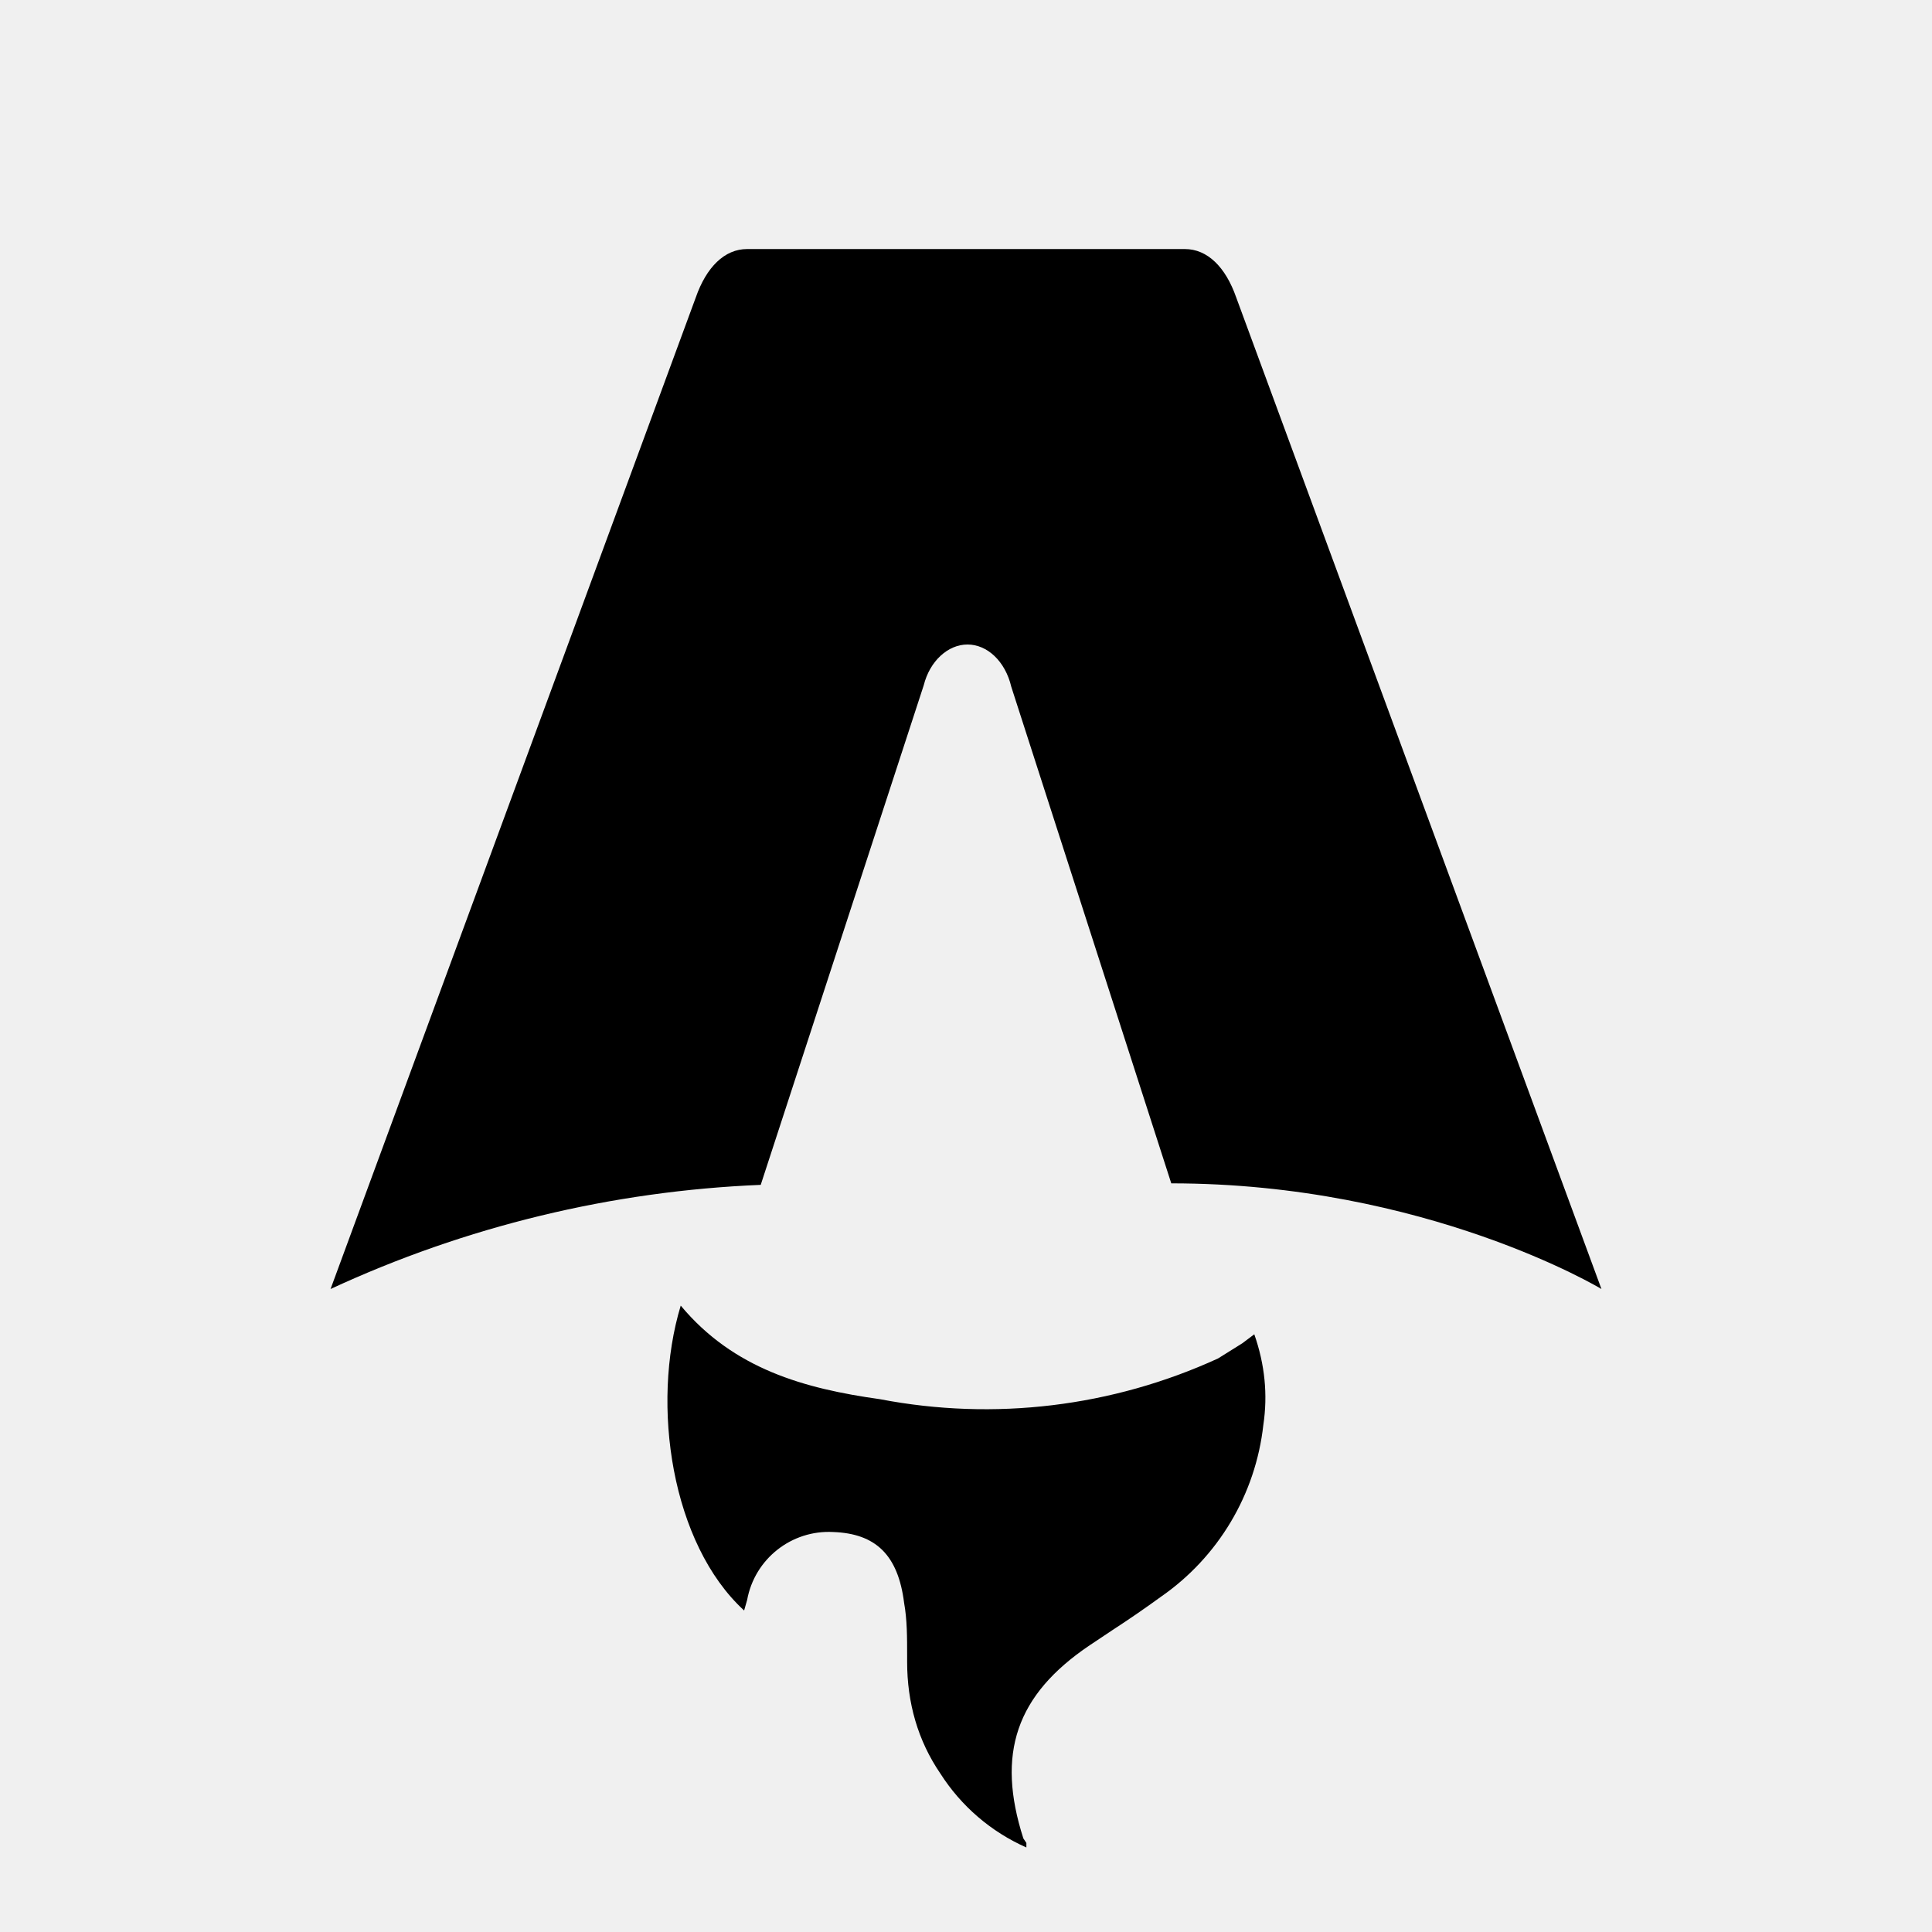
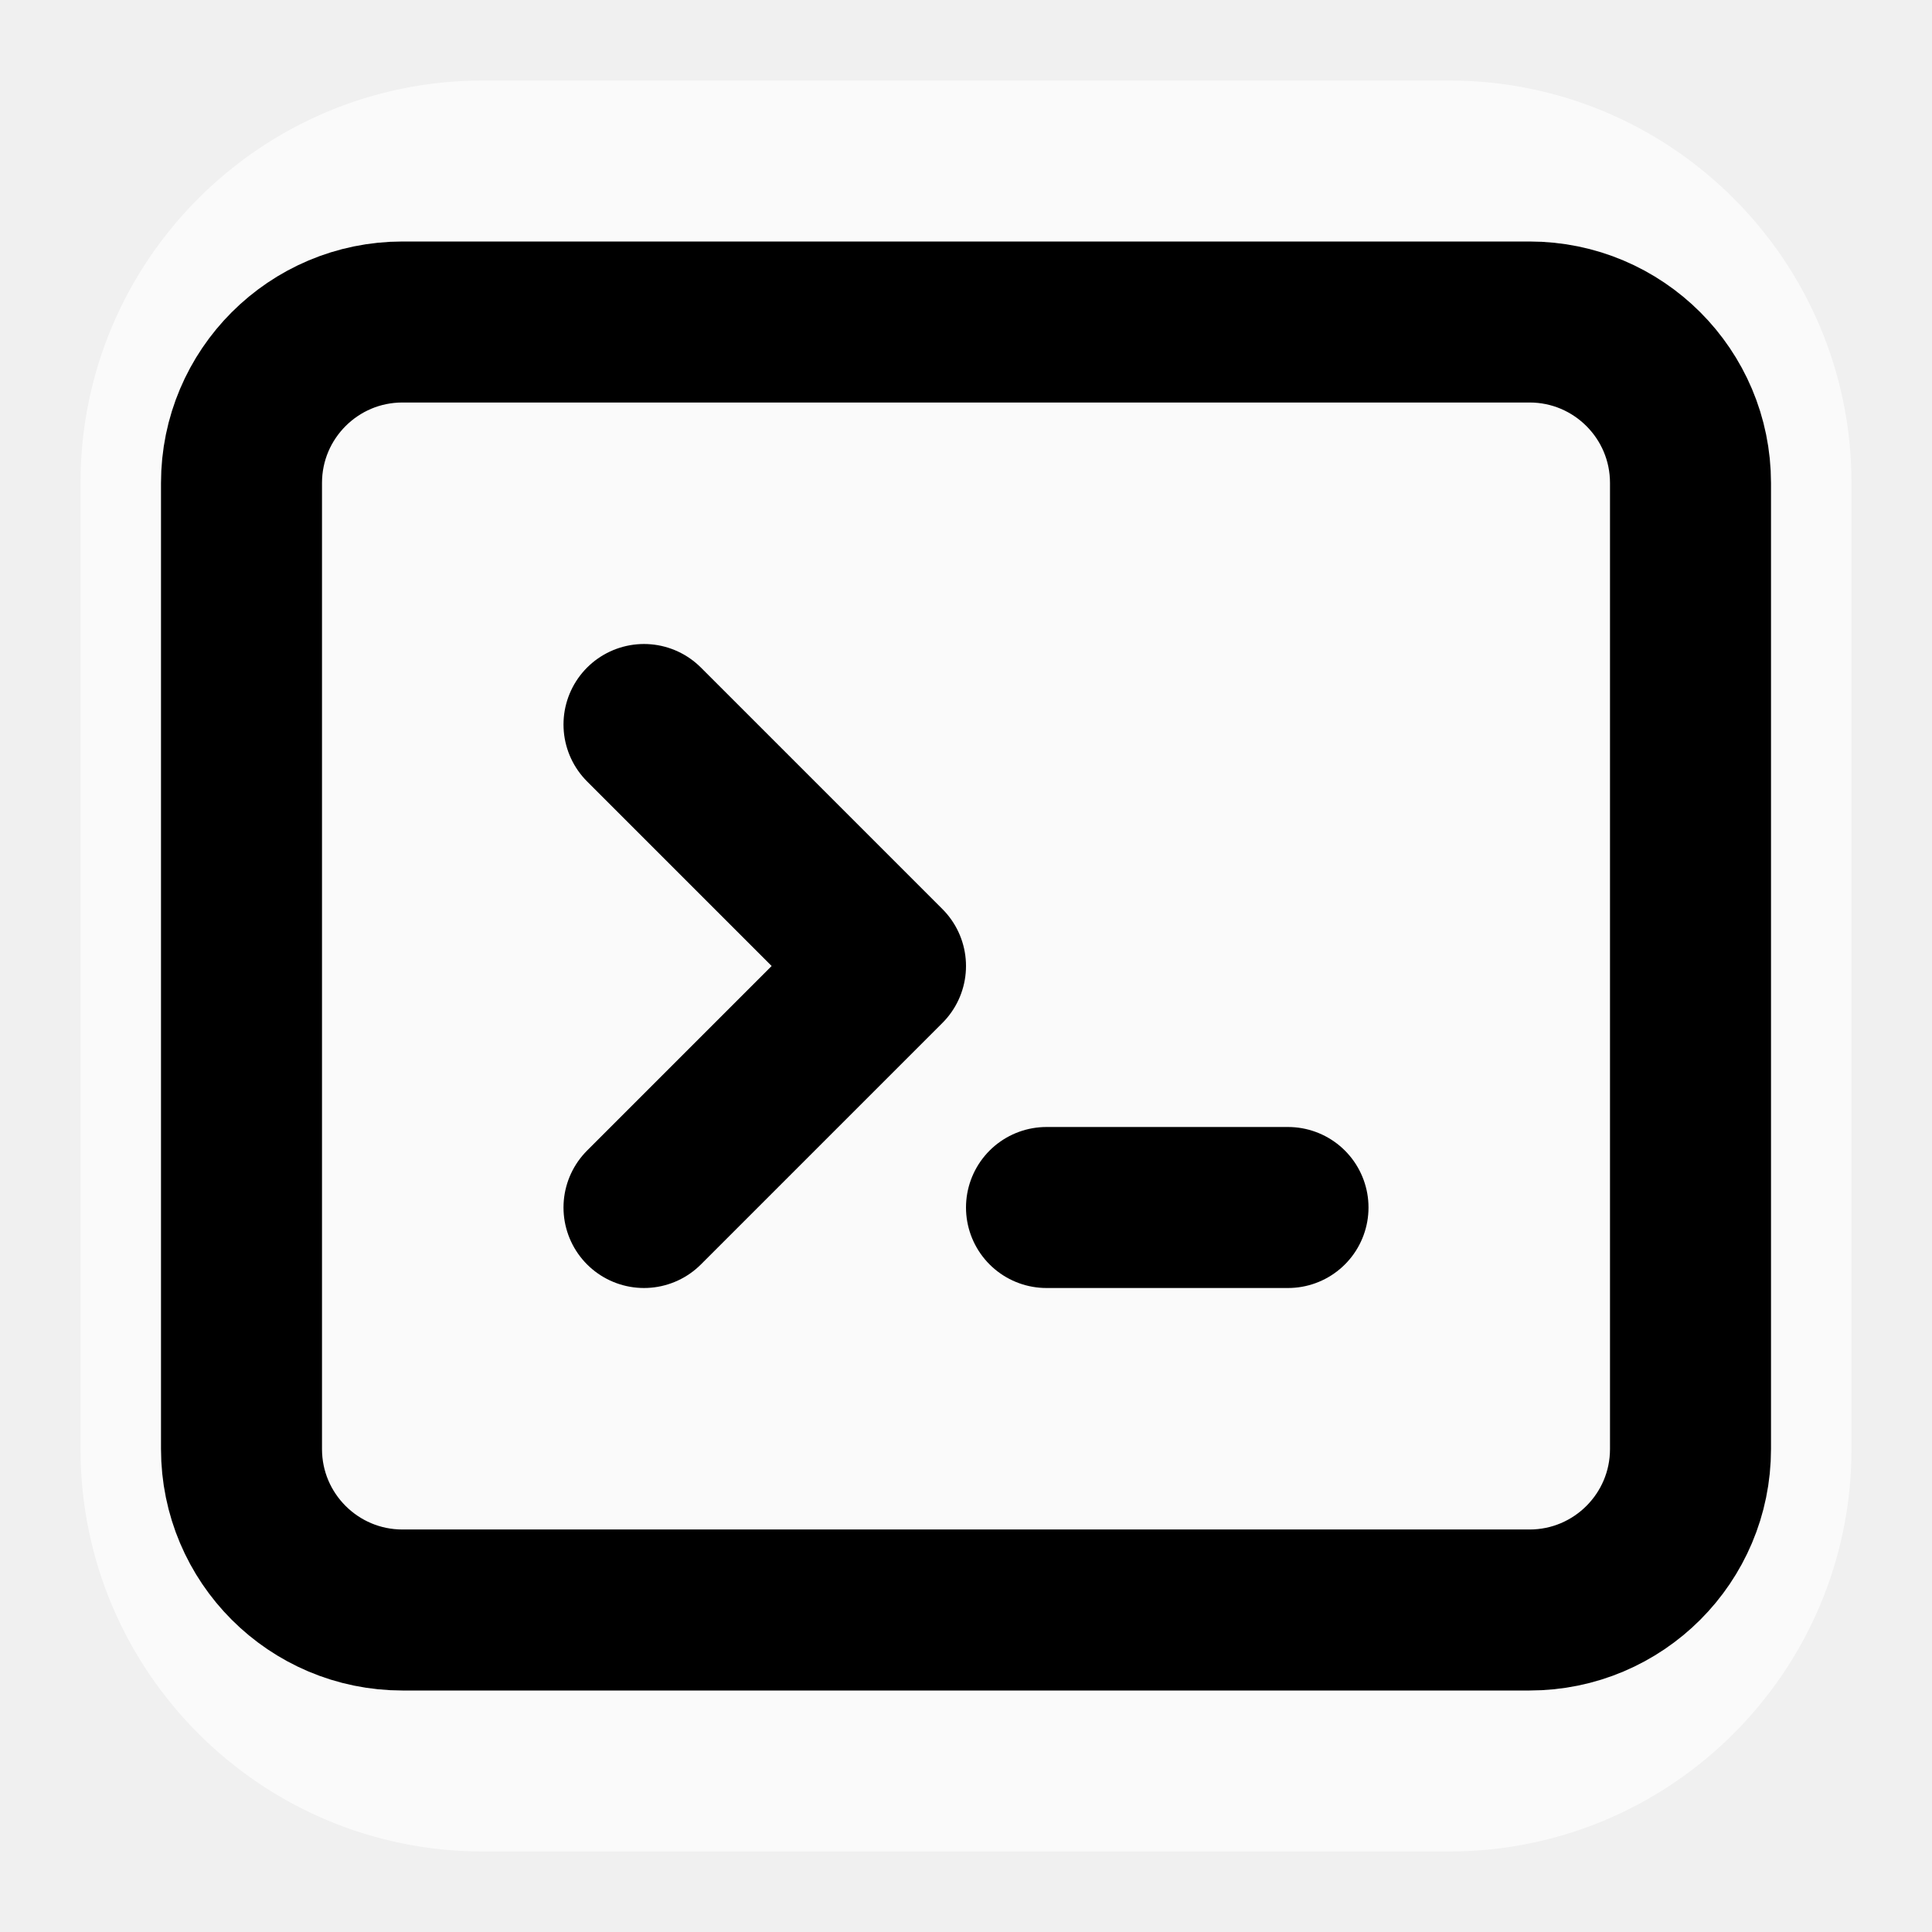
- <svg xmlns="http://www.w3.org/2000/svg" fill="none" viewBox="0 0 128 128">
-   <path d="M50.4 78.5a75.1 75.1 0 0 0-28.5 6.9l24.2-65.7c.7-2 1.9-3.2 3.4-3.2h29c1.5 0 2.7 1.2 3.4 3.2l24.2 65.7s-11.6-7-28.5-7L67 45.5c-.4-1.7-1.6-2.8-2.9-2.8-1.3 0-2.5 1.1-2.9 2.7L50.4 78.5Zm-1.1 28.2Zm-4.2-20.2c-2 6.6-.6 15.8 4.2 20.2a17.5 17.5 0 0 1 .2-.7 5.5 5.5 0 0 1 5.7-4.5c2.8.1 4.3 1.5 4.7 4.7.2 1.1.2 2.3.2 3.5v.4c0 2.7.7 5.2 2.2 7.4a13 13 0 0 0 5.7 4.9v-.3l-.2-.3c-1.8-5.6-.5-9.5 4.4-12.8l1.5-1a73 73 0 0 0 3.2-2.2 16 16 0 0 0 6.8-11.4c.3-2 .1-4-.6-6l-.8.6-1.6 1a37 37 0 0 1-22.4 2.7c-5-.7-9.7-2-13.2-6.2Z" />
-   <style>
-         path { fill: #000; }
-         @media (prefers-color-scheme: dark) {
-             path { fill: #FFF; }
-         }
-     </style>
+ <svg xmlns="http://www.w3.org/2000/svg" width="32" height="32" viewBox="0 0 24 24">
+   <rect x="1" y="1" width="22" height="22" rx="5" ry="5" fill="#fafafa" />
+   <g fill="none" stroke="#000000" stroke-linecap="round" stroke-linejoin="round" stroke-width="2" transform="translate(0 0)">
+     <path d="m8 9l3 3l-3 3m5 0h3" />
+     <path d="M3 6a2 2 0 0 1 2-2h14a2 2 0 0 1 2 2v12a2 2 0 0 1-2 2H5a2 2 0 0 1-2-2z" />
+   </g>
</svg>
